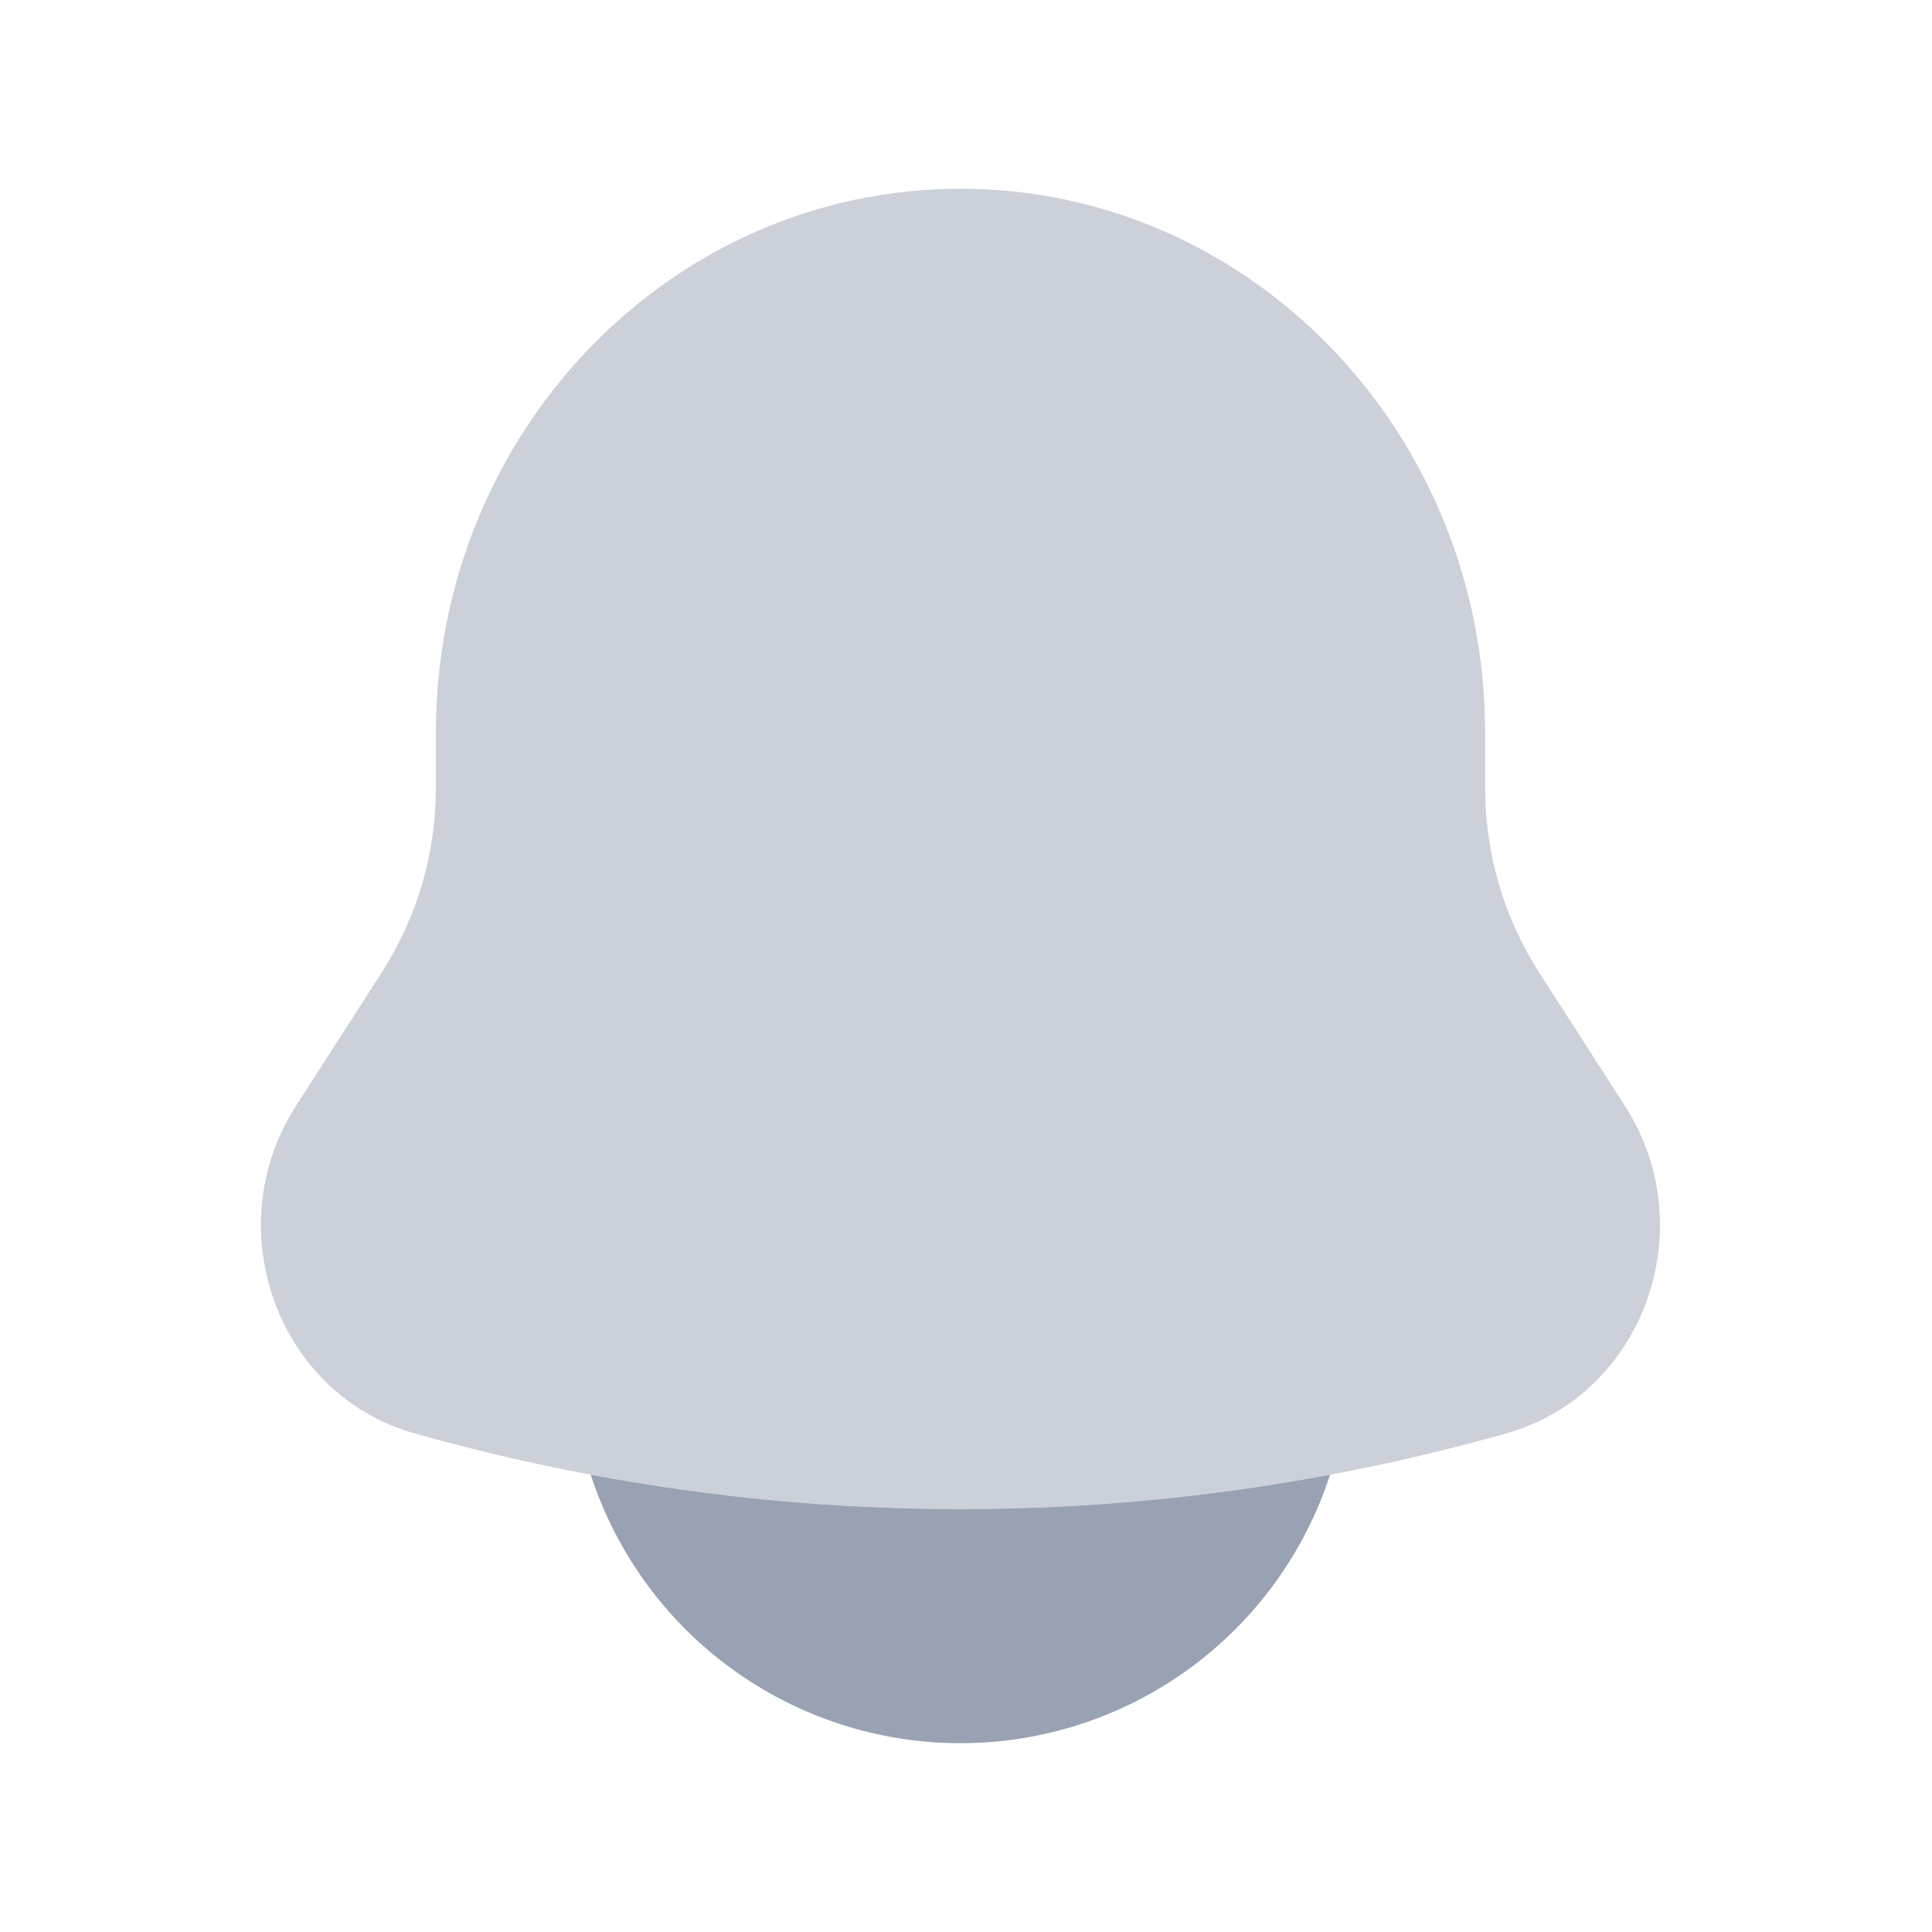
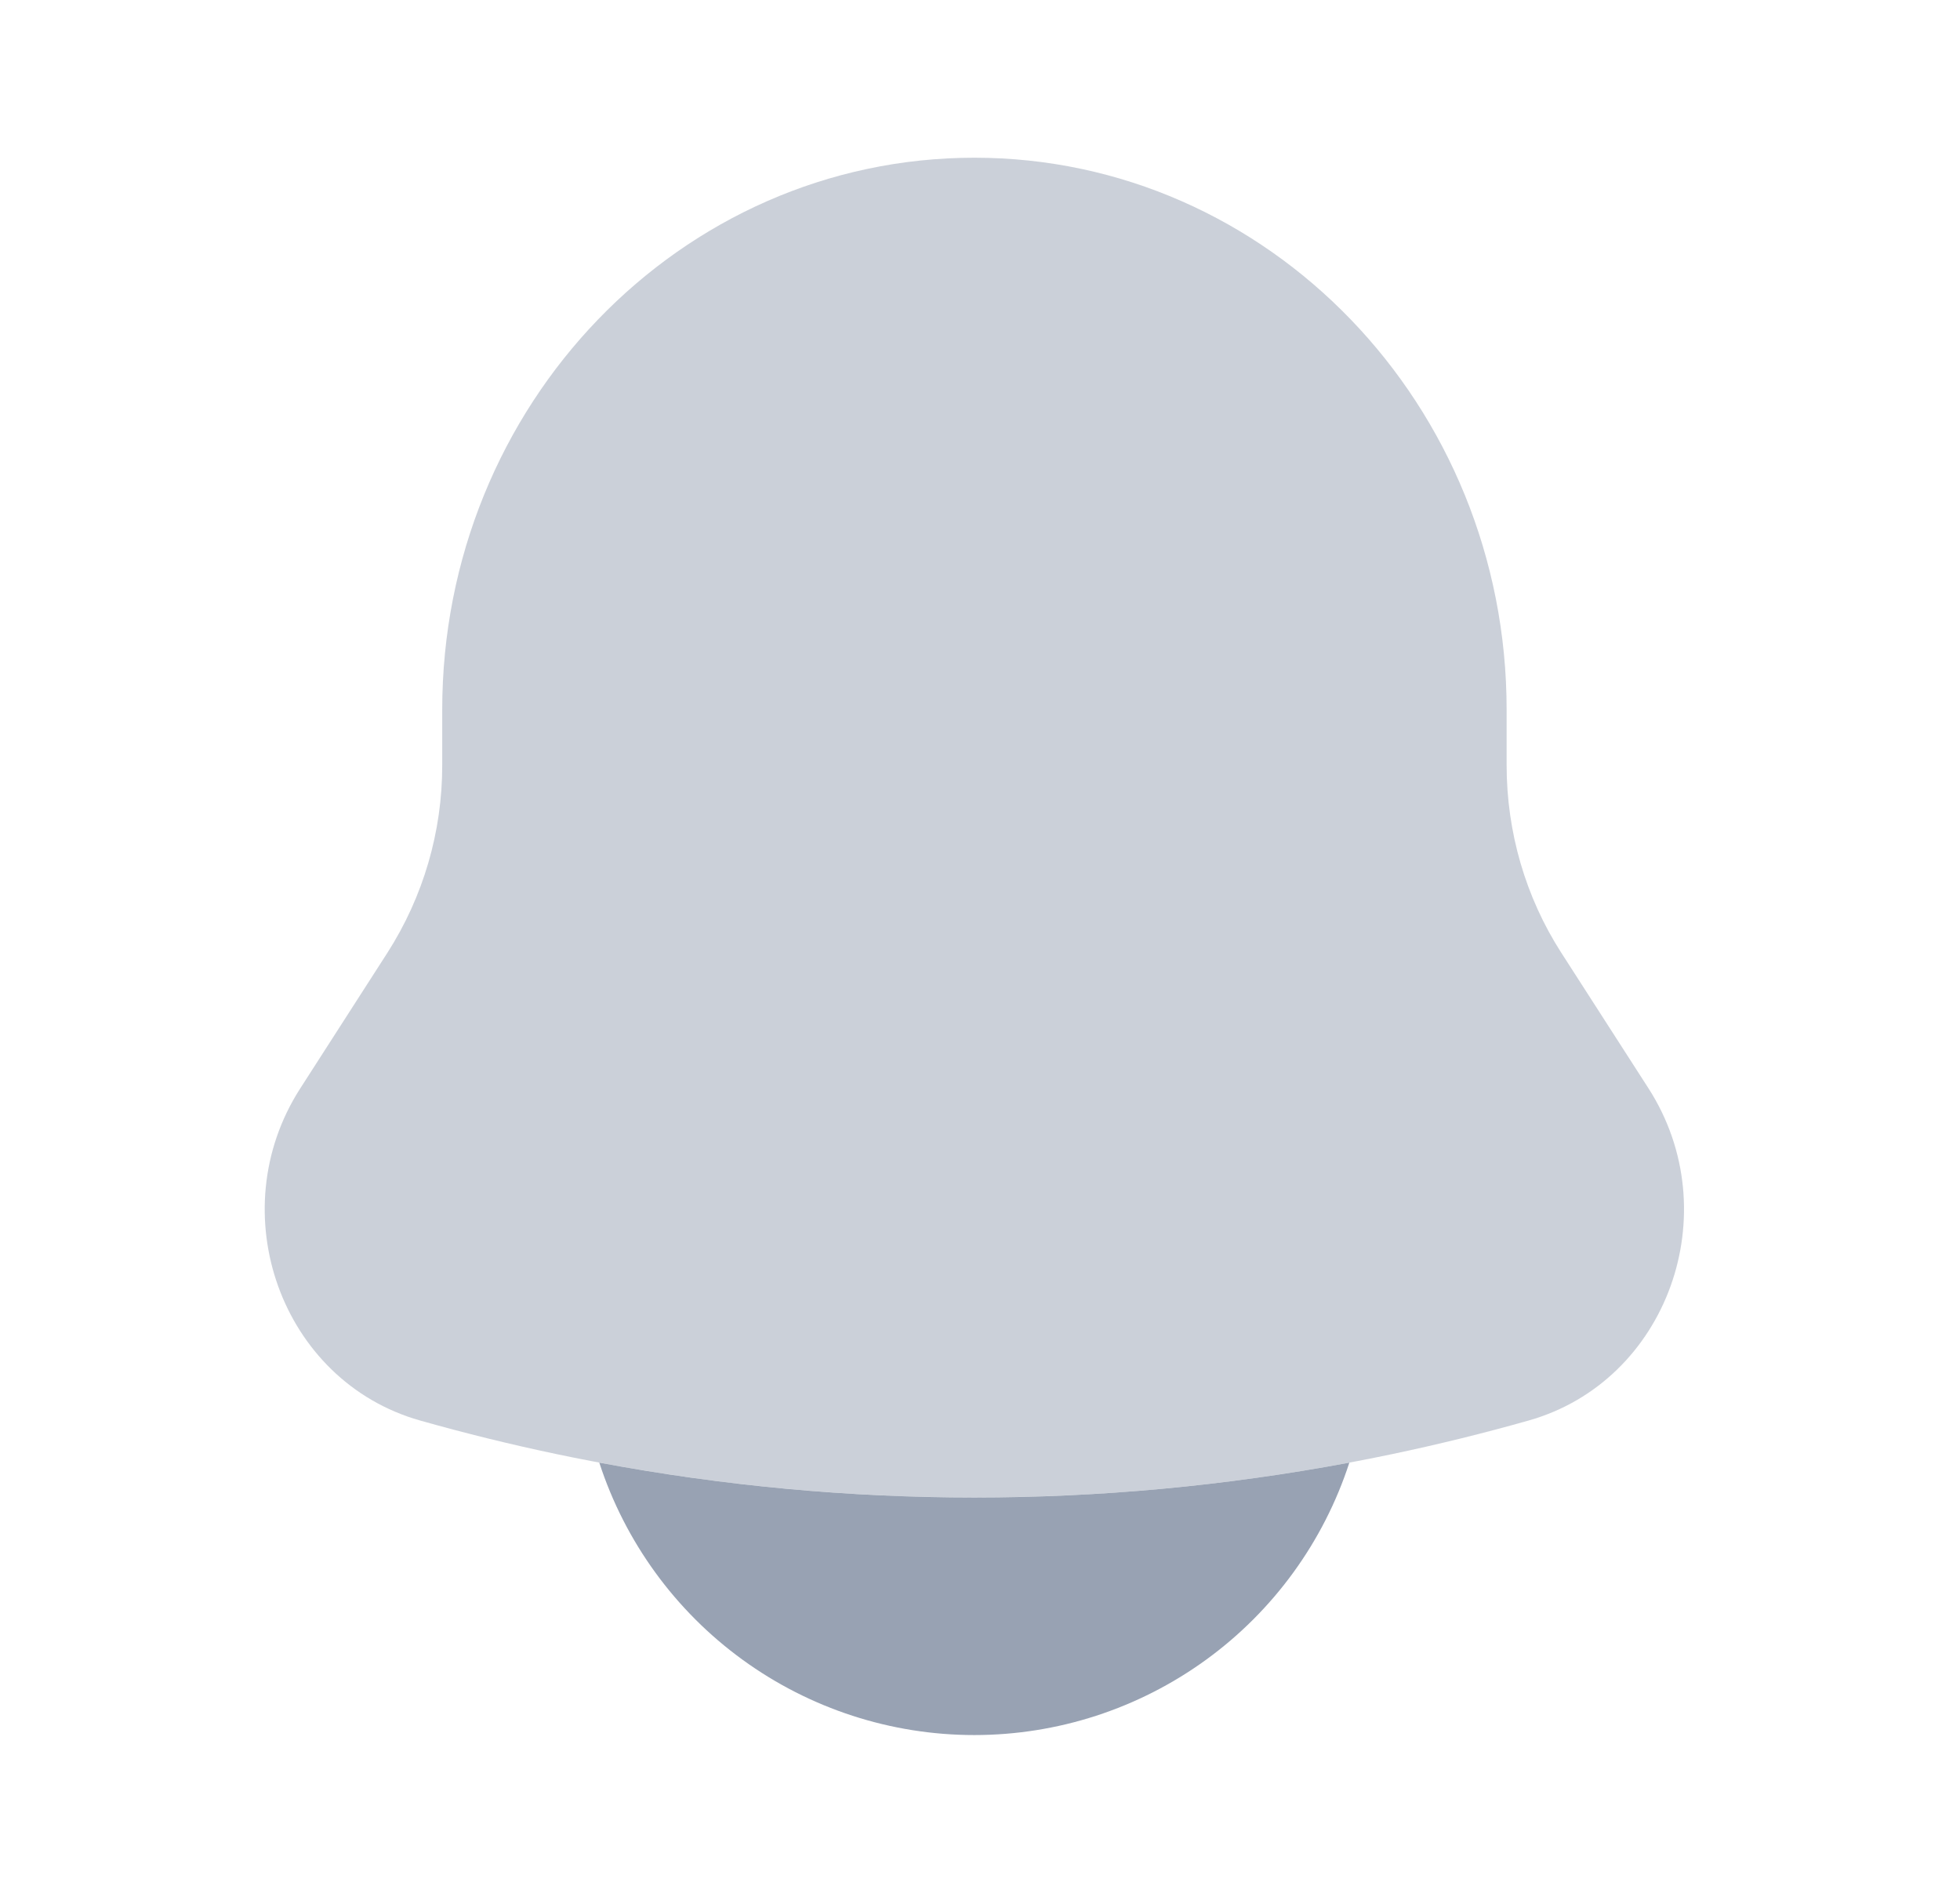
- <svg xmlns="http://www.w3.org/2000/svg" width="28" height="28" viewBox="0 0 29 28" fill="none">
+ <svg xmlns="http://www.w3.org/2000/svg" viewBox="0 0 29 28" fill="none">
  <path opacity="0.5" d="M22.292 10.5V11.321C22.292 12.307 22.572 13.271 23.099 14.091L24.392 16.101C25.571 17.938 24.67 20.433 22.618 21.013C17.256 22.531 11.577 22.531 6.215 21.013C4.163 20.433 3.262 17.938 4.442 16.101L5.734 14.091C6.263 13.264 6.544 12.303 6.543 11.321V10.5C6.543 5.99 10.068 2.333 14.417 2.333C18.765 2.333 22.292 5.99 22.292 10.5Z" fill="#98A2B3" />
  <path d="M8.867 21.636C9.248 22.807 9.99 23.828 10.987 24.552C11.984 25.276 13.184 25.666 14.416 25.666C15.648 25.666 16.848 25.276 17.845 24.552C18.842 23.828 19.584 22.807 19.965 21.636C16.296 22.324 12.537 22.324 8.867 21.636Z" fill="#98A2B3" />
</svg>
